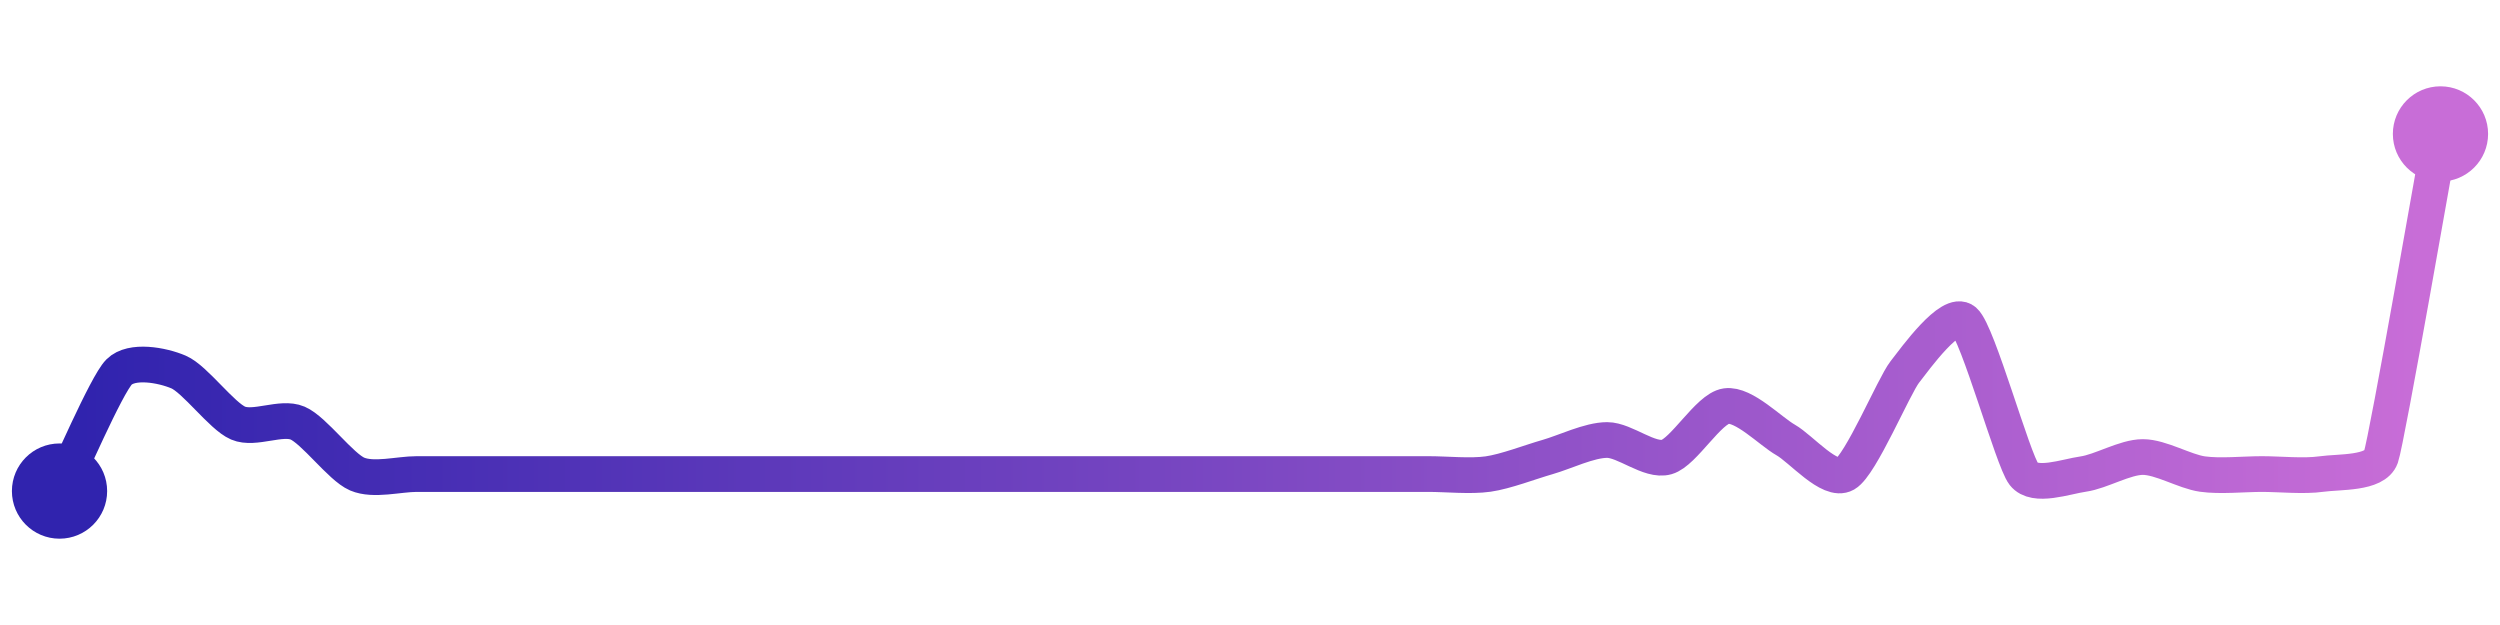
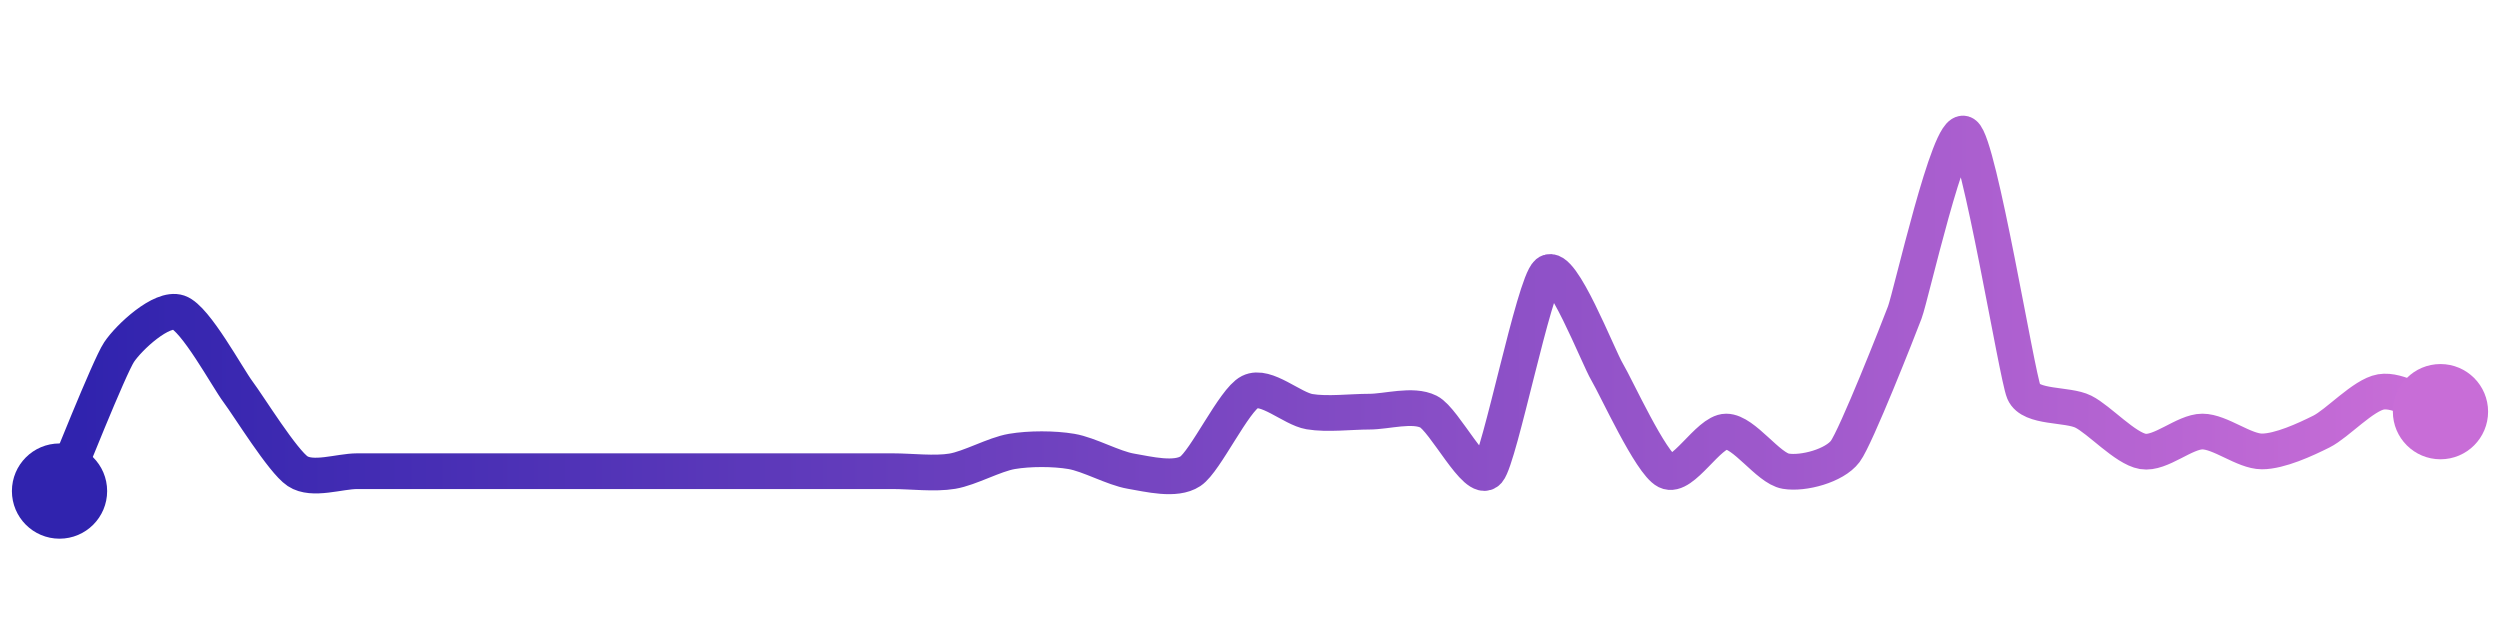
<svg xmlns="http://www.w3.org/2000/svg" width="200" height="50" viewBox="0 0 210 50">
  <defs>
    <linearGradient x1="0%" y1="0%" x2="100%" y2="0%" id="a">
      <stop stop-color="#3023AE" offset="0%" />
      <stop stop-color="#C86DD7" offset="100%" />
    </linearGradient>
  </defs>
-   <path stroke="url(#a)" stroke-width="3" stroke-linejoin="round" stroke-linecap="round" d="M5 40 C 5.67 38.66, 8.94 31.06, 10 30 S 13.62 29.41, 15 30 S 18.62 33.7, 20 34.29 S 23.62 33.7, 25 34.29 S 28.62 37.98, 30 38.57 S 33.5 38.57, 35 38.57 S 38.5 38.57, 40 38.57 S 43.5 38.57, 45 38.57 S 48.5 38.57, 50 38.57 S 53.5 38.57, 55 38.57 S 58.5 38.57, 60 38.57 S 63.5 38.57, 65 38.57 S 68.5 38.57, 70 38.57 S 73.5 38.57, 75 38.57 S 78.5 38.57, 80 38.57 S 83.5 38.57, 85 38.57 S 88.5 38.57, 90 38.57 S 93.5 38.57, 95 38.57 S 98.5 38.57, 100 38.57 S 103.5 38.57, 105 38.57 S 108.5 38.57, 110 38.57 S 113.5 38.57, 115 38.57 S 118.5 38.57, 120 38.57 S 123.52 38.78, 125 38.57 S 128.56 37.55, 130 37.14 S 133.5 35.71, 135 35.71 S 138.56 37.55, 140 37.14 S 143.52 33.07, 145 32.86 S 148.7 34.97, 150 35.71 S 153.7 39.31, 155 38.57 S 159.08 31.18, 160 30 S 163.86 24.73, 165 25.71 S 169.08 37.39, 170 38.57 S 173.52 38.78, 175 38.57 S 178.5 37.14, 180 37.14 S 183.52 38.36, 185 38.57 S 188.5 38.57, 190 38.57 S 193.52 38.78, 195 38.57 S 199.5 38.56, 200 37.14 S 204.73 11.48, 205 10" fill="none" />
+   <path stroke="url(#a)" stroke-width="3" stroke-linejoin="round" stroke-linecap="round" d="M5 40 C 5.59 38.62, 9.17 29.58, 10 28.33 S 13.58 24.52, 15 25 S 19.1 30.47, 20 31.67 S 23.75 37.5, 25 38.33 S 28.5 38.33, 30 38.33 S 33.5 38.33, 35 38.33 S 38.5 38.33, 40 38.33 S 43.5 38.33, 45 38.33 S 48.5 38.33, 50 38.33 S 53.5 38.33, 55 38.33 S 58.5 38.33, 60 38.33 S 63.5 38.33, 65 38.33 S 68.5 38.33, 70 38.33 S 73.5 38.33, 75 38.33 S 78.52 38.58, 80 38.33 S 83.52 36.92, 85 36.67 S 88.52 36.42, 90 36.67 S 93.52 38.08, 95 38.33 S 98.75 39.16, 100 38.33 S 103.66 32.34, 105 31.67 S 108.52 33.08, 110 33.33 S 113.5 33.33, 115 33.33 S 118.66 32.66, 120 33.33 S 124.02 39.47, 125 38.33 S 128.85 22.63, 130 21.67 S 134.23 28.71, 135 30 S 138.66 37.66, 140 38.33 S 143.5 35, 145 35 S 148.52 38.08, 150 38.33 S 154.1 37.87, 155 36.67 S 159.47 26.4, 160 25 S 163.75 9.17, 165 10 S 169.41 30.29, 170 31.67 S 173.66 32.66, 175 33.33 S 178.52 36.42, 180 36.67 S 183.5 35, 185 35 S 188.5 36.67, 190 36.67 S 193.66 35.67, 195 35 S 198.52 31.92, 200 31.67 S 203.58 32.86, 205 33.33" fill="none" />
  <circle r="4" cx="5" cy="40" fill="#3023AE" />
-   <circle r="4" cx="205" cy="10" fill="#C86DD7" />
+   <circle r="4" cx="205" cy="33.33" fill="#C86DD7" />
</svg>
